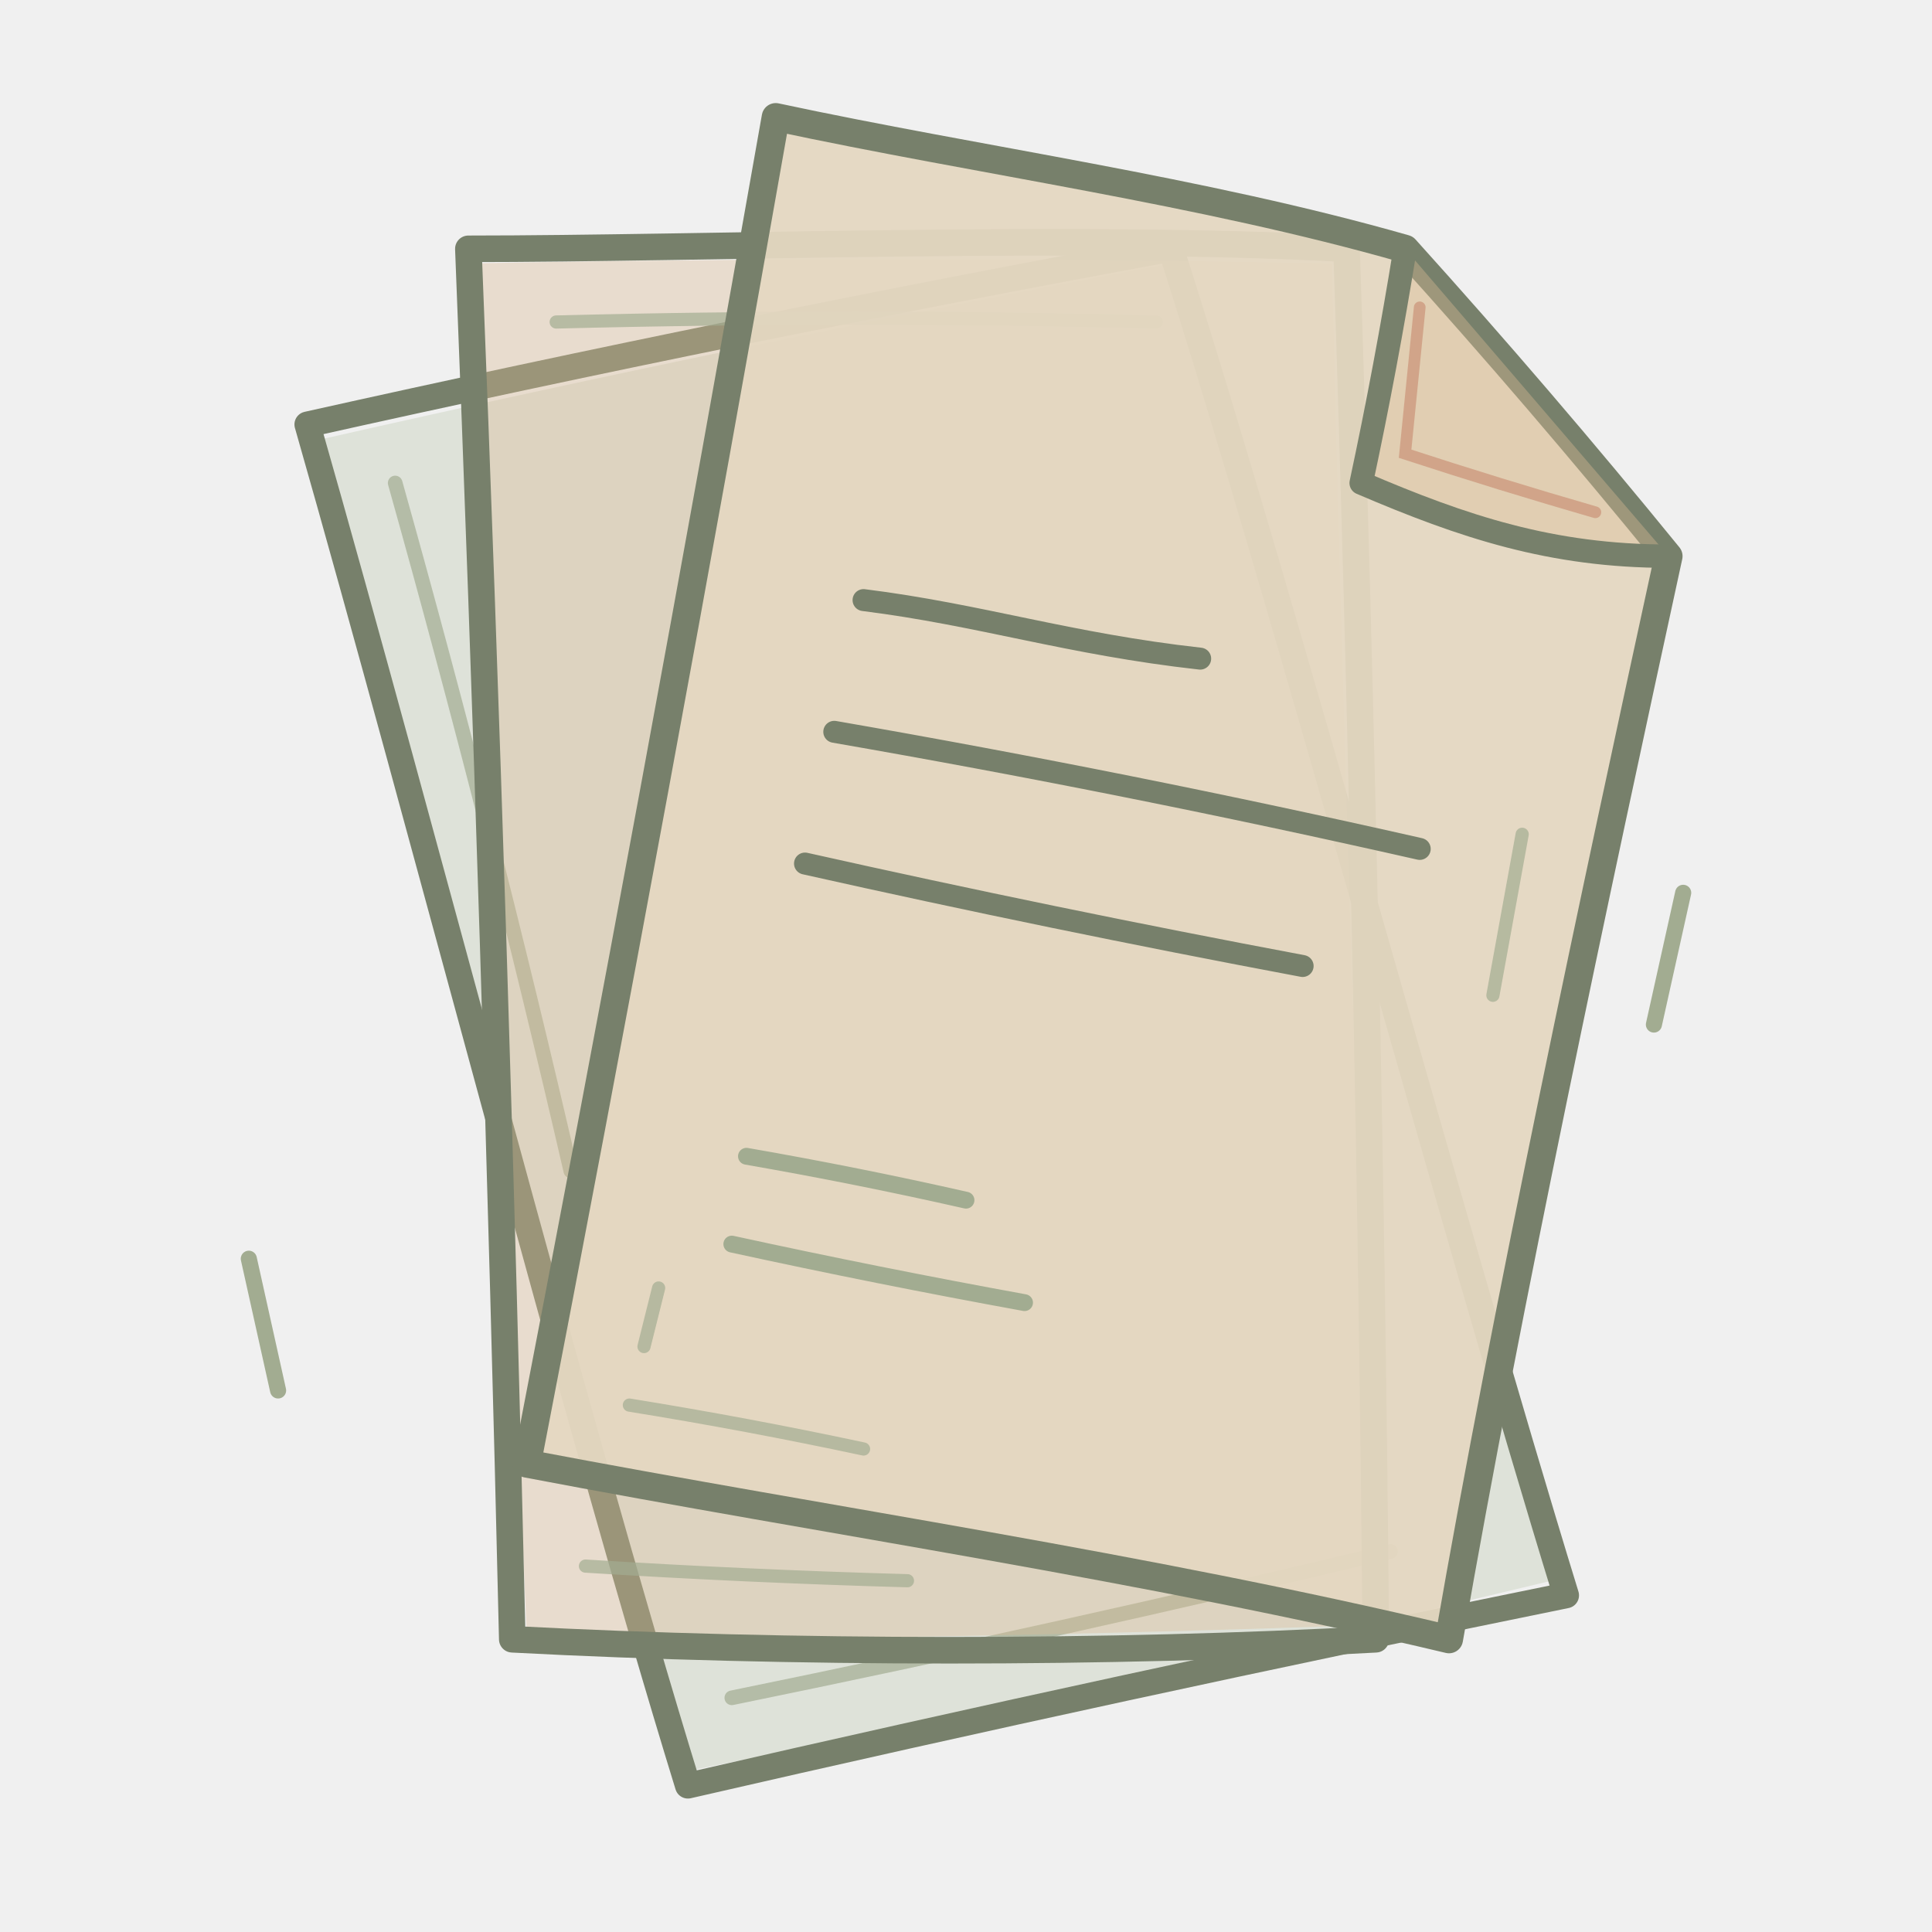
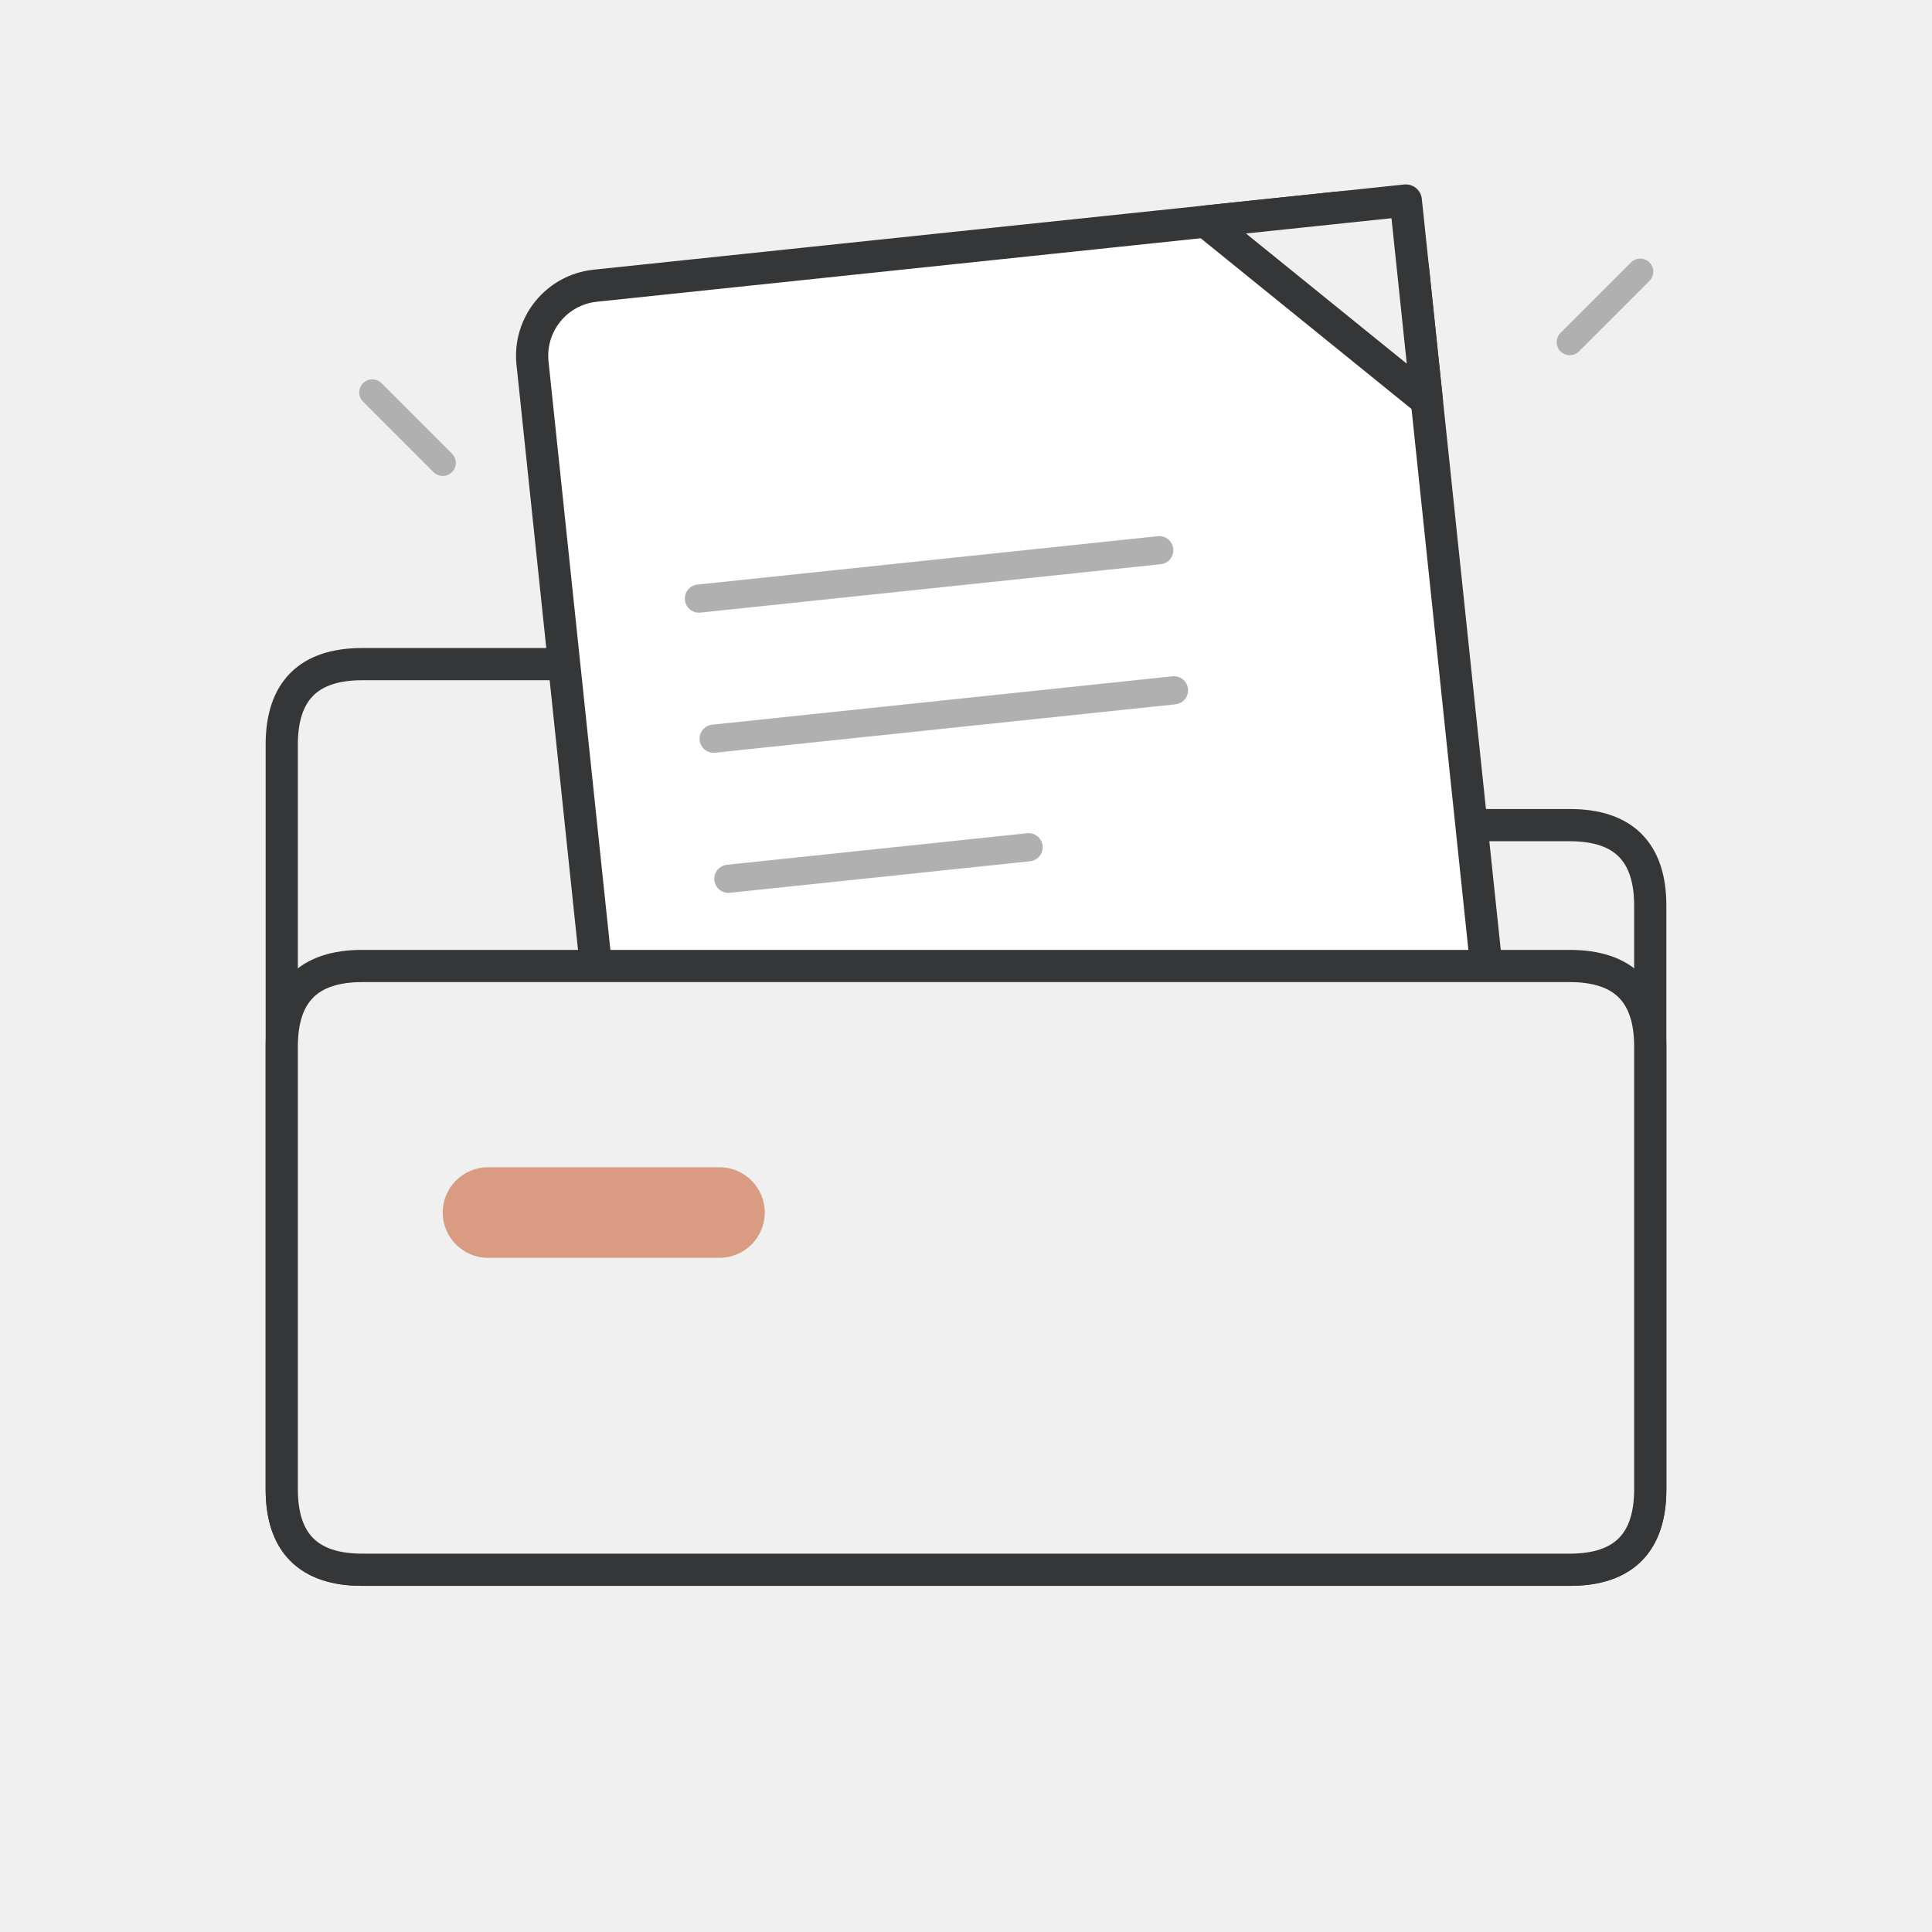
- <svg xmlns="http://www.w3.org/2000/svg" width="192" height="192" viewBox="31 29 132 132" fill="none" role="img" aria-labelledby="02-files-title 02-files-desc">
-   <g id="rear-page">
-     <path d="M53 59Q81.885 52.442 111 47Q123.625 92.108 137 137Q107.623 144.057 78 150Z" fill="#BAC6AC" fill-opacity=".33" />
-     <path d="M52 58Q81.386 51.441 111 46C119 71 130 112 138 138Q107.917 144.119 78 151C70 125 60 86 52 58Z" stroke="#77806B" stroke-width="1.765" stroke-linecap="round" stroke-linejoin="round" />
-     <path d="M58 62Q64.552 85.359 70 109M81 145Q103.585 140.381 126 135" stroke="#A2AC91" stroke-width="1" stroke-linecap="round" opacity=".7" />
+ <svg xmlns="http://www.w3.org/2000/svg" width="192" height="192" viewBox="0 0 192 192" fill="none">
+   <g stroke="#353637" stroke-width="3.2" stroke-linecap="round" stroke-linejoin="round">
+     <path d="M28 148V74q0-8 8-8h30q6 0 9 5l7 11h74q8 0 8 8v58q0 8-8 8H36q-8 0-8-8Z" fill="#F0F0F0" />
+     <g transform="rotate(-6 104 82)">
+       <rect x="58" y="24" width="88" height="114" rx="7" fill="#FFFFFF" />
+       <path d="M126 24h20v20Z" fill="#F0F0F0" />
+       <g stroke="#B0B0B0" stroke-width="2.8">
+         <path d="M72 56h46M72 70h46M72 84h30" />
+       </g>
+     </g>
+     <path d="M28 104q0-8 8-8h120q8 0 8 8v44q0 8-8 8H36q-8 0-8-8Z" fill="#F0F0F0" />
  </g>
-   <g id="middle-page">
-     <path d="M63 47Q92.5 46.43 122 47Q123.11 93.513 125 140Q96.01 141.07 67 141Z" fill="#DBBC95" fill-opacity=".36" />
-     <path d="M63 46C79 46 105 45 123 46Q124.57 93.488 125 141C107 142 85 142 66 141Q64.89 93.488 63 46Z" stroke="#77806B" stroke-width="1.815" stroke-linecap="round" stroke-linejoin="round" />
-     <path d="M69 51Q89.5 50.481 110 51M71 136Q81.991 136.691 93 137" stroke="#A2AC91" stroke-width=".9" stroke-linecap="round" opacity=".7" />
-   </g>
-   <g id="selected-page">
-     <path d="M84 37C98 40 113 42 127 46Q136.266 56.272 145 67C140 90 134 118 130 141C109 136 88 133 67 129Q75.884 83.071 84 37Z" fill="#E4D8C1" fill-opacity=".94" />
-     <path d="M84 37C98 40 113 42 127 46Q136.266 56.272 145 67C140 90 134 118 130 141C109 136 88 133 67 129Q75.884 83.071 84 37Z" stroke="#77806B" stroke-width="1.915" stroke-linecap="round" stroke-linejoin="round" />
-     <path d="M127 46Q125.703 54.038 124 62C131 65 137 67 145 67" fill="#DBBC95" fill-opacity=".39" stroke="#77806B" stroke-width="1.6" stroke-linecap="round" stroke-linejoin="round" />
-     <path d="M128 50L127 60Q133.465 62.113 140 64" stroke="#C88E73" stroke-width=".8" stroke-linecap="round" opacity=".65" />
-     <path d="M90 70C98 71 104 73 113 74M88 79Q108.101 82.493 128 87M86 88Q102.939 91.795 120 95" stroke="#77806B" stroke-width="1.5" stroke-linecap="round" />
-     <path d="M82 108Q89.538 109.31 97 111M81 114Q90.965 116.173 101 118" stroke="#A2AC91" stroke-width="1.15" stroke-linecap="round" />
-     <path d="M74 125Q82.038 126.297 90 128M76 117L75 121M135 86L133 97" stroke="#A2AC91" stroke-width=".9" stroke-linecap="round" opacity=".7" />
-   </g>
-   <g id="paper-movement" stroke="#A2AC91" stroke-width="1.1" stroke-linecap="round">
-     <path d="M48 115L50 124M146 90L144 99" />
+   <rect x="44" y="116" width="32" height="9" rx="4.5" fill="#D99C82" />
+   <g stroke="#B0B0B0" stroke-width="2.6" stroke-linecap="round">
+     <path d="M44 46l-7-7M156 34l7-7" />
  </g>
</svg>
